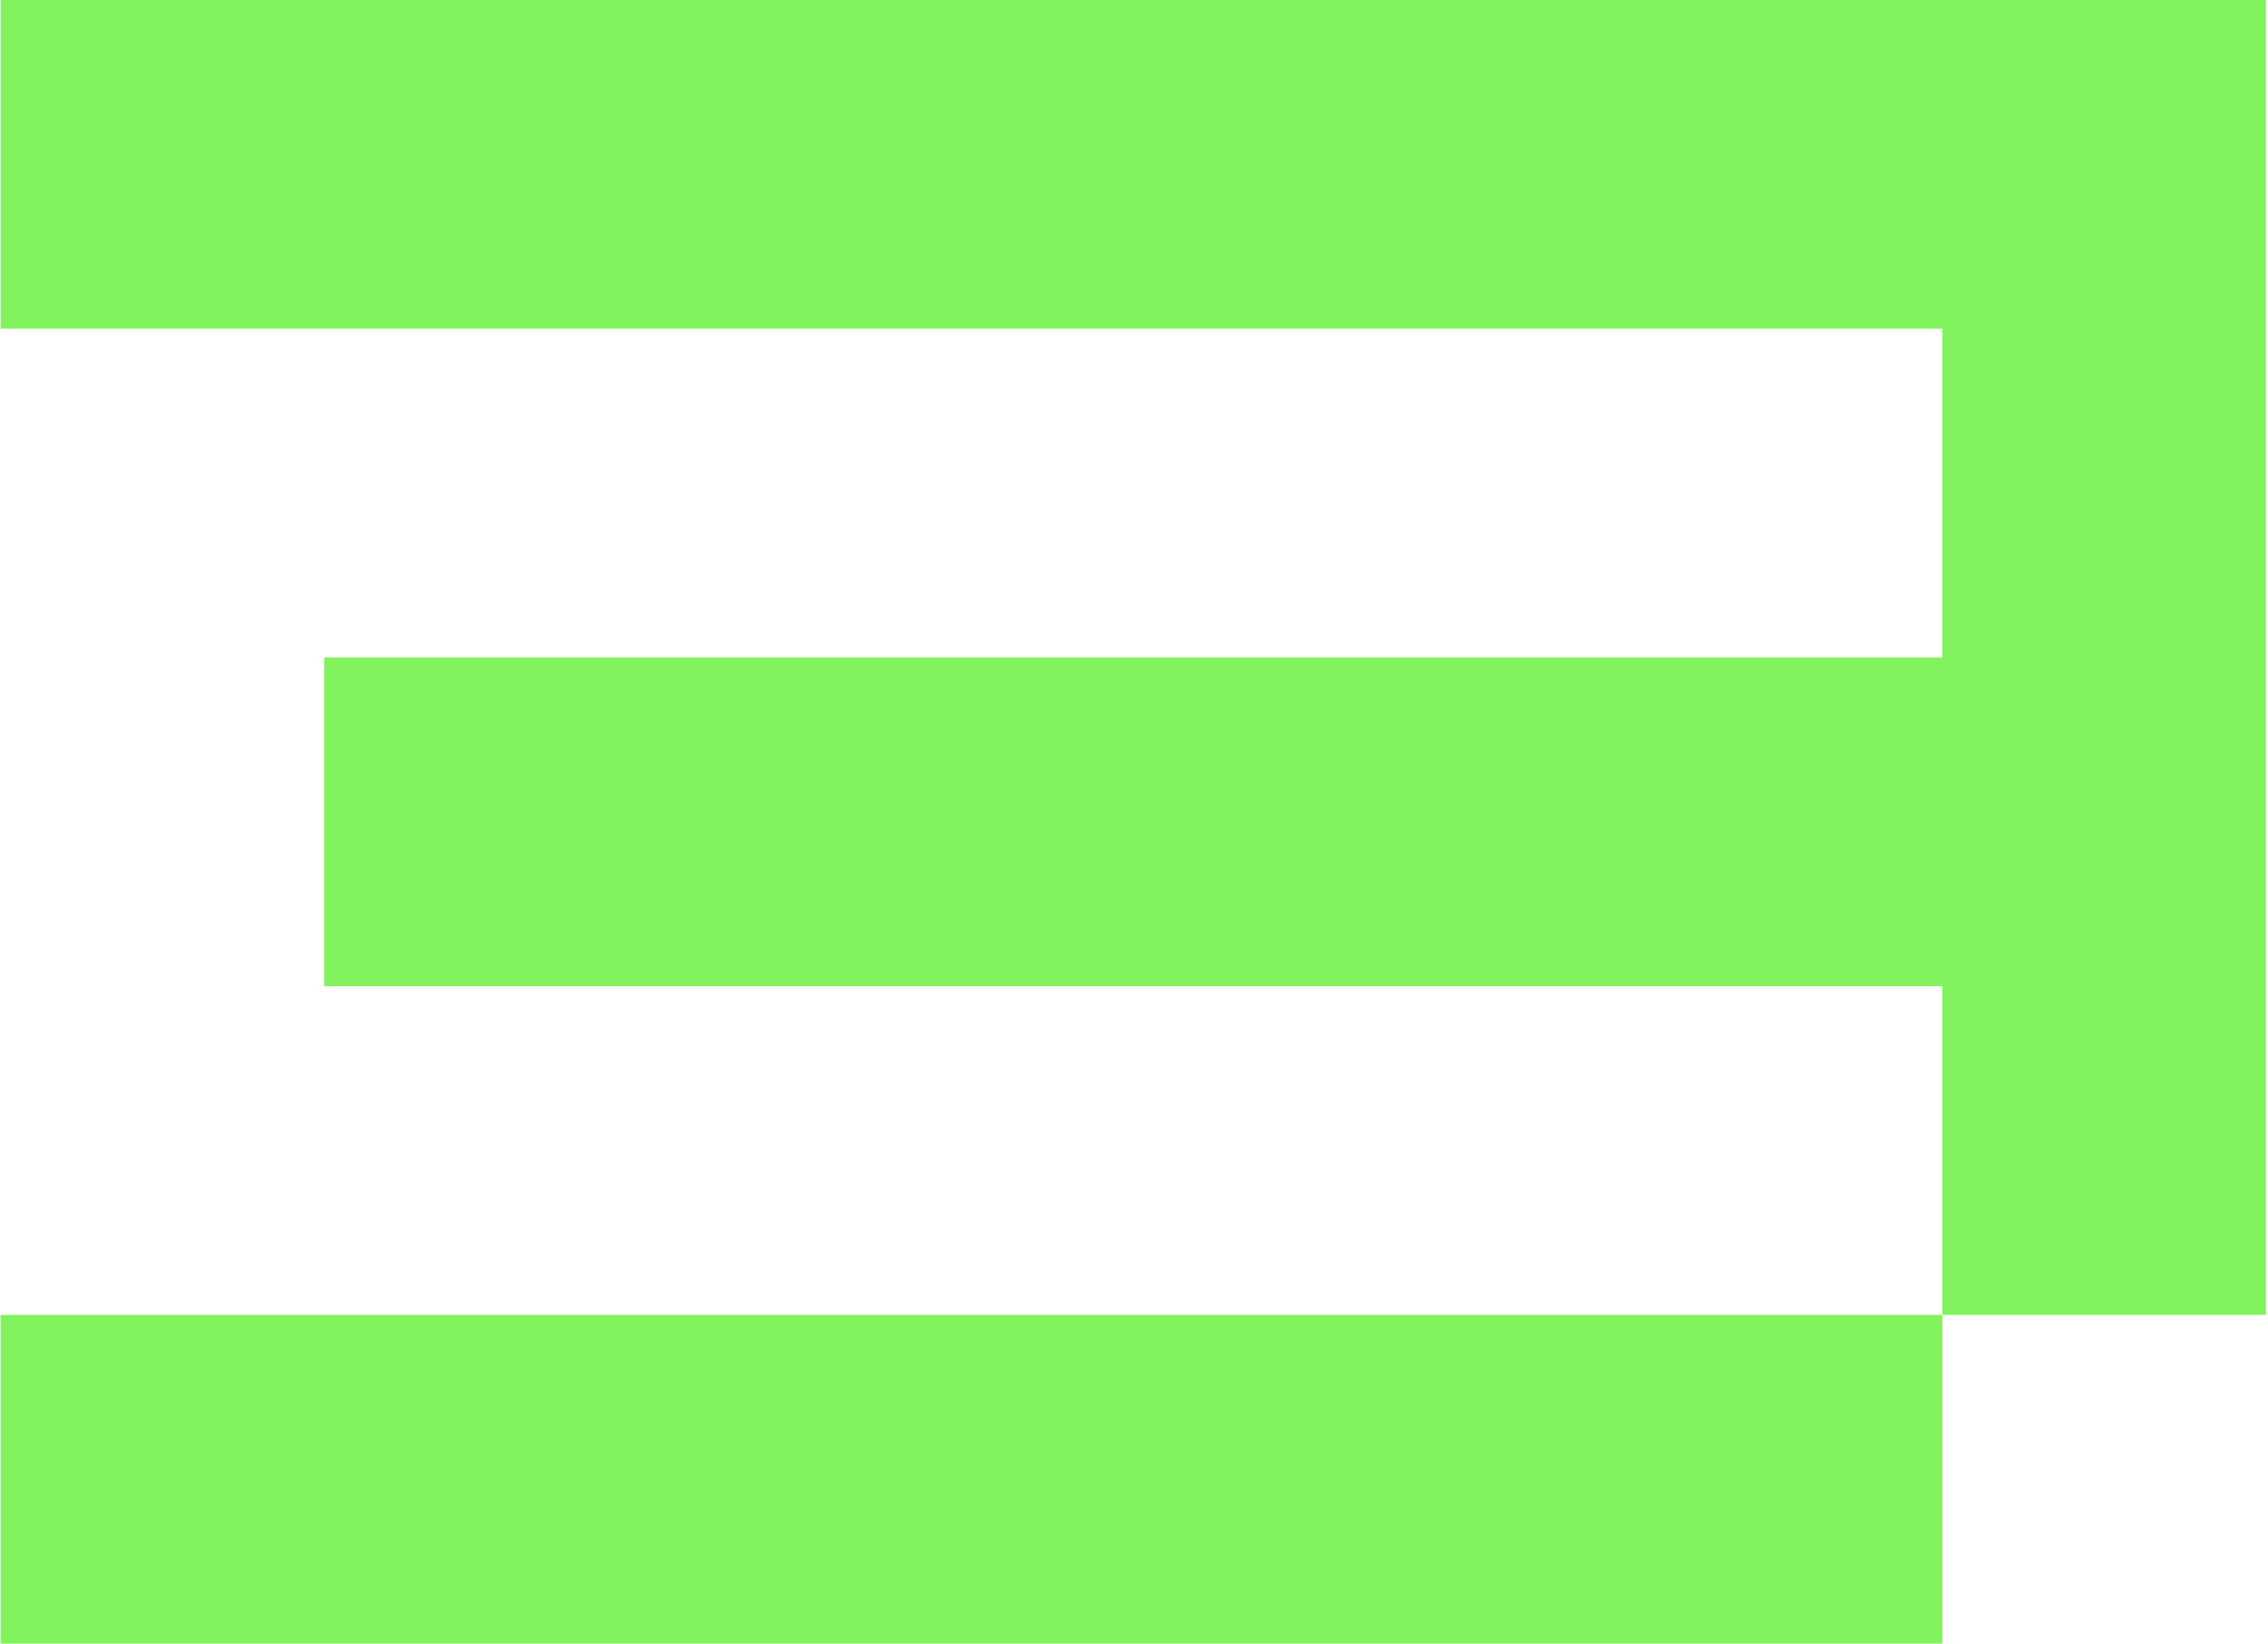
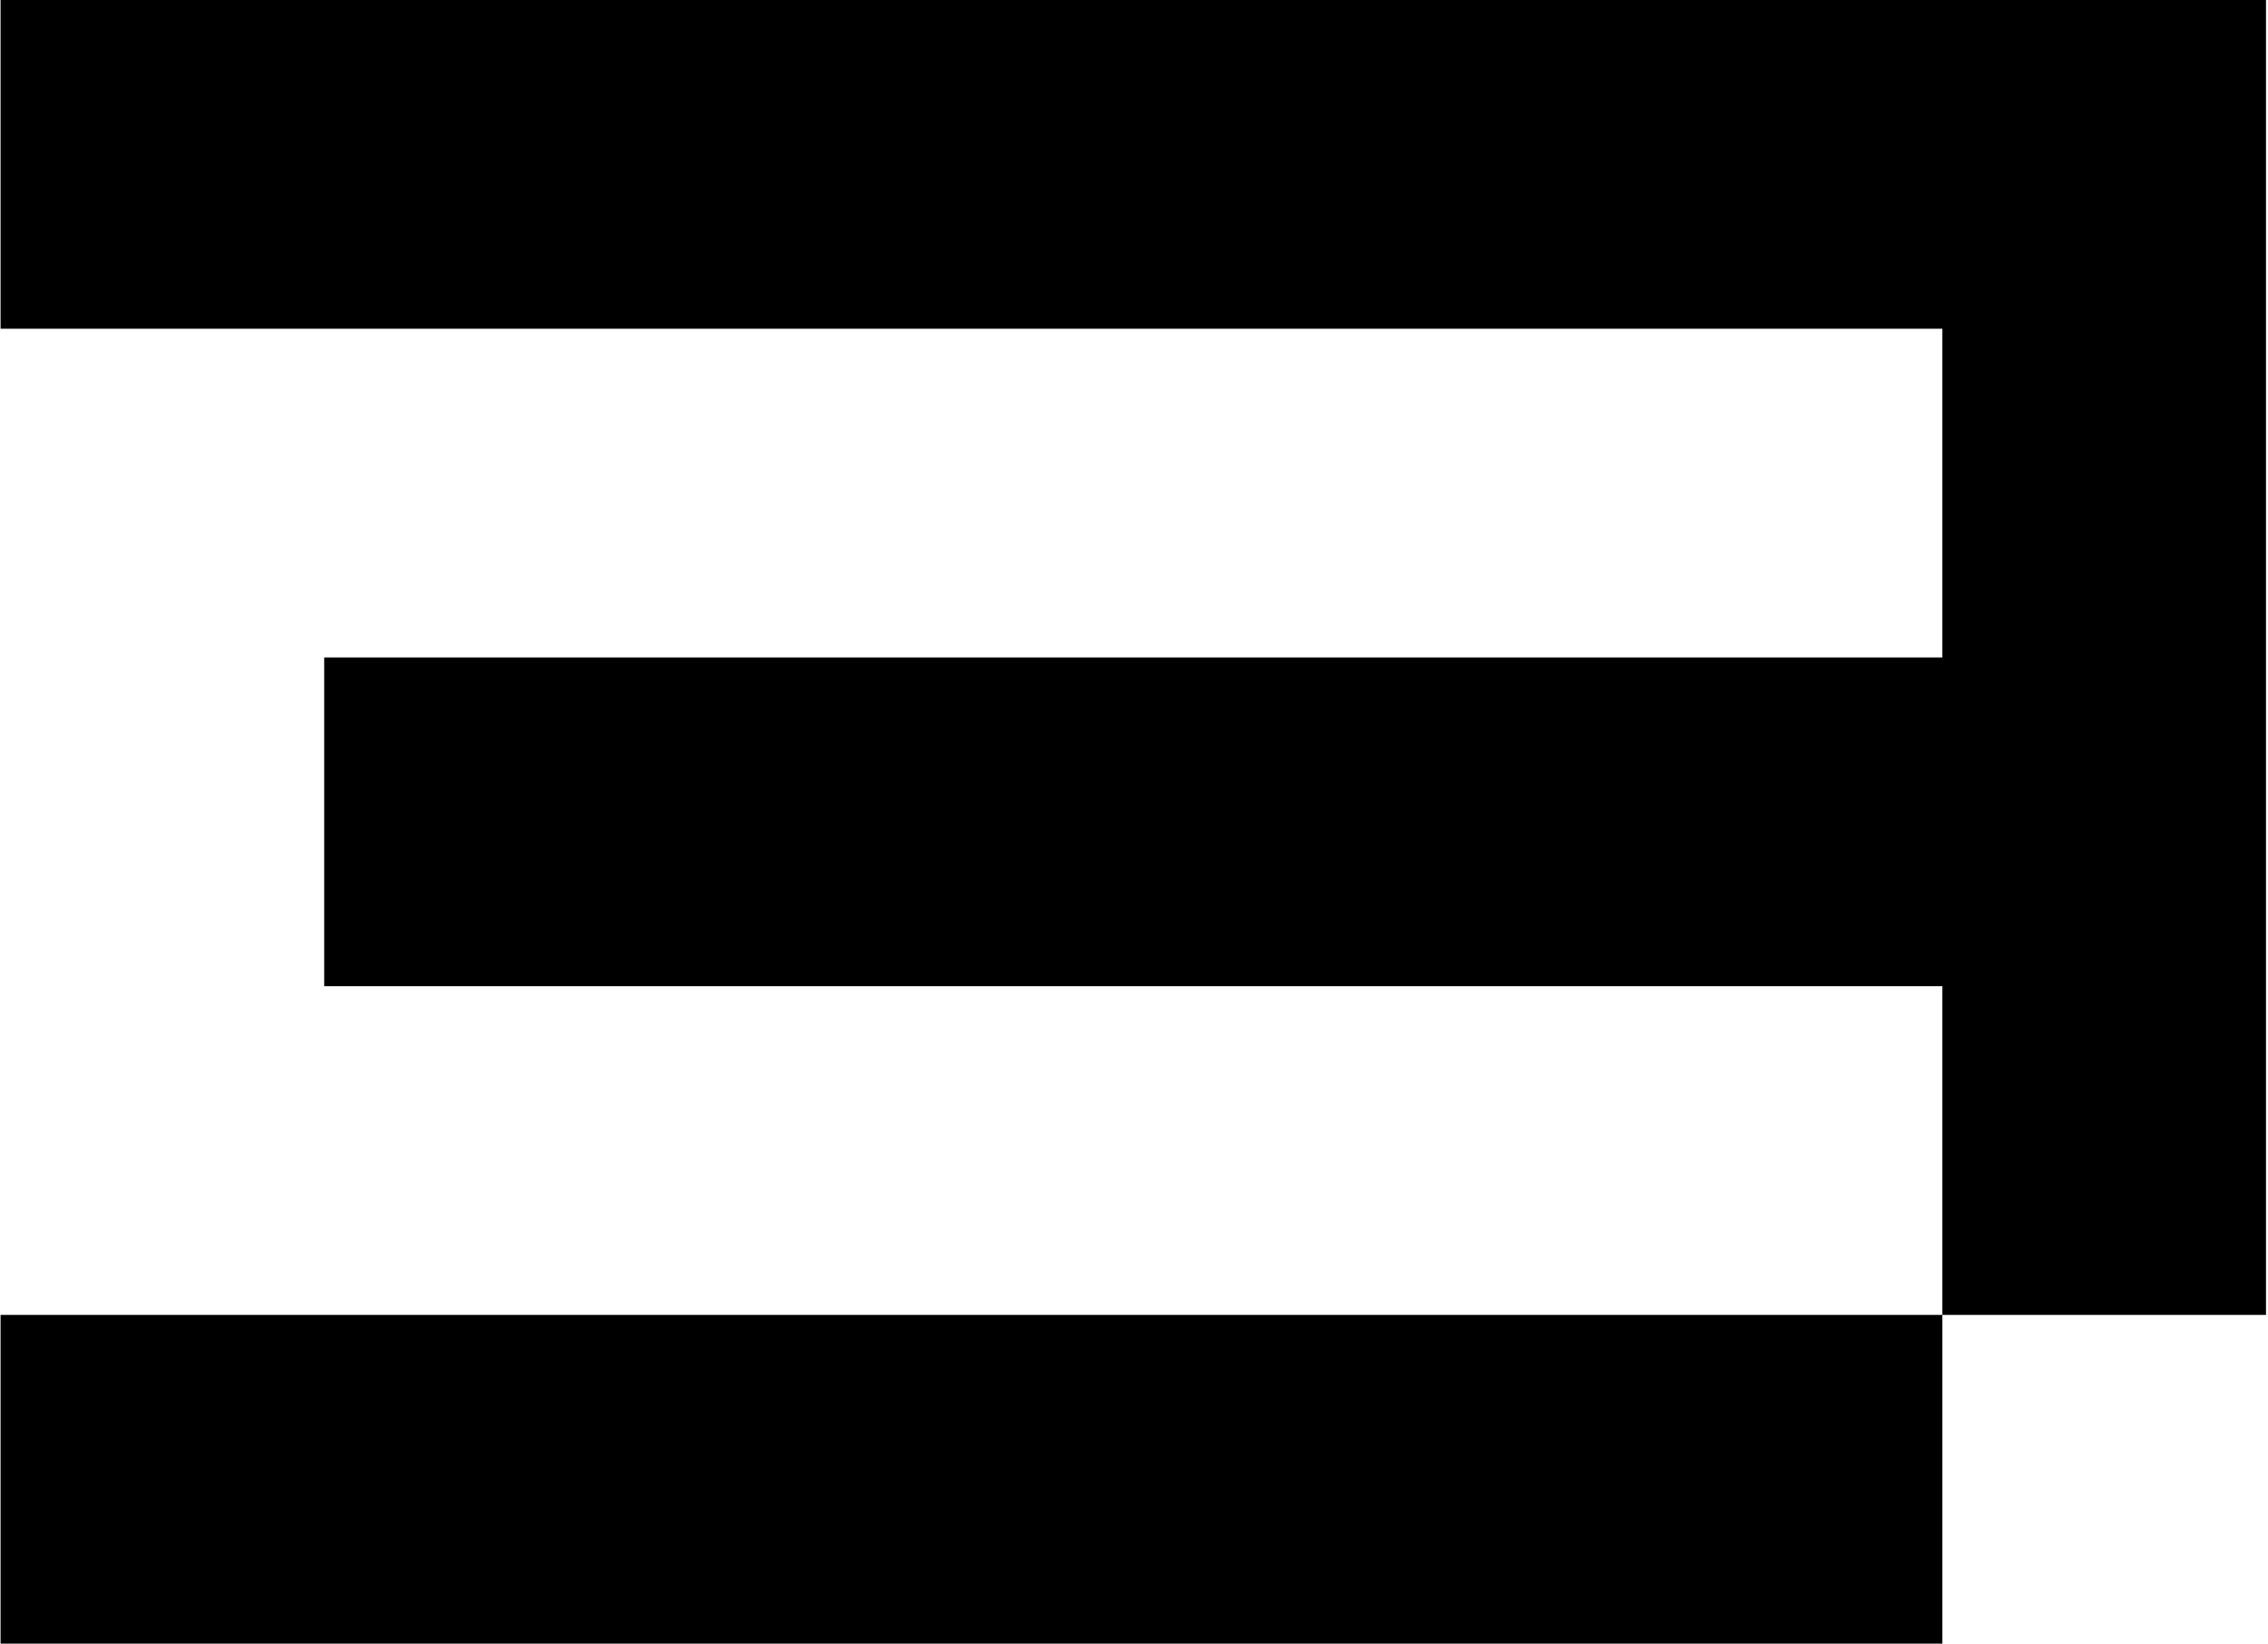
<svg xmlns="http://www.w3.org/2000/svg" width="276" height="200" viewBox="0 0 276 200" fill="none">
-   <path d="M0.069 0V40H236.372V80H39.453V120H236.372V160H275.756V0H0.069Z" fill="#83F35D" />
-   <path d="M236.372 160H0.069V200H236.372V160Z" fill="#83F35D" />
+   <path d="M0.069 0V40H236.372V80H39.453V120H236.372V160H275.756V0H0.069Z" fill="#000000" />
+   <path d="M236.372 160H0.069V200H236.372V160Z" fill="#000000" />
</svg>
